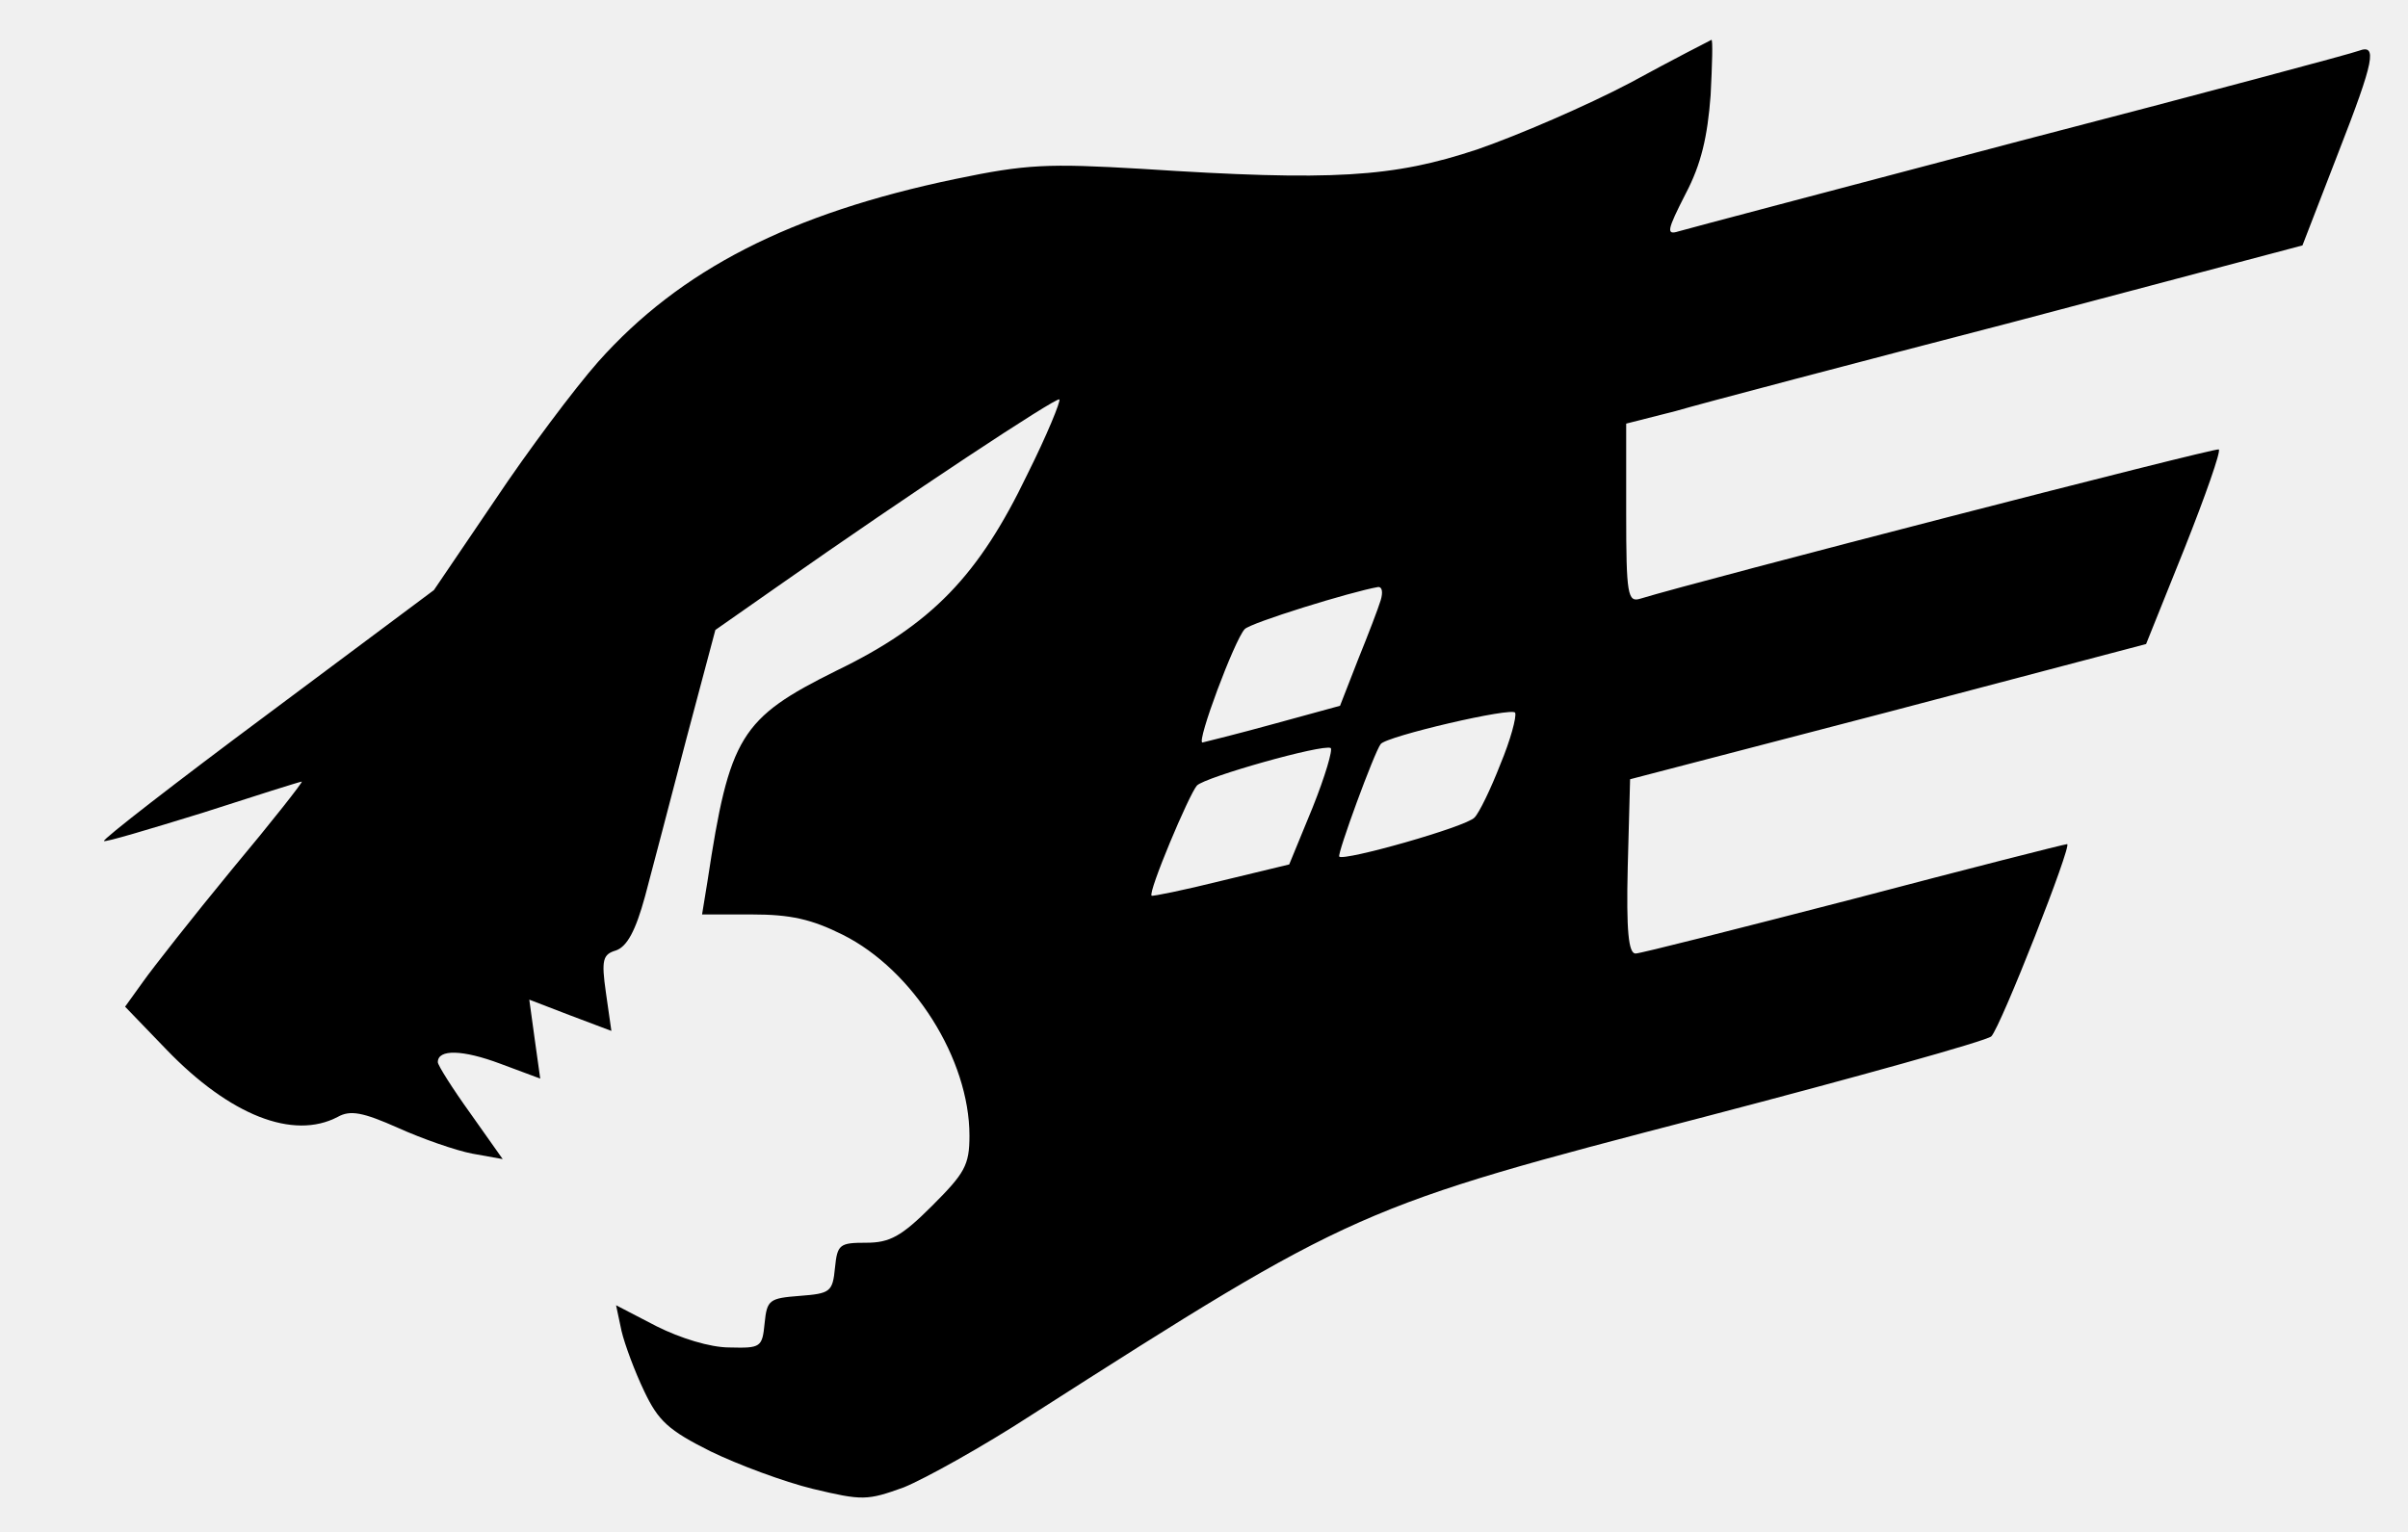
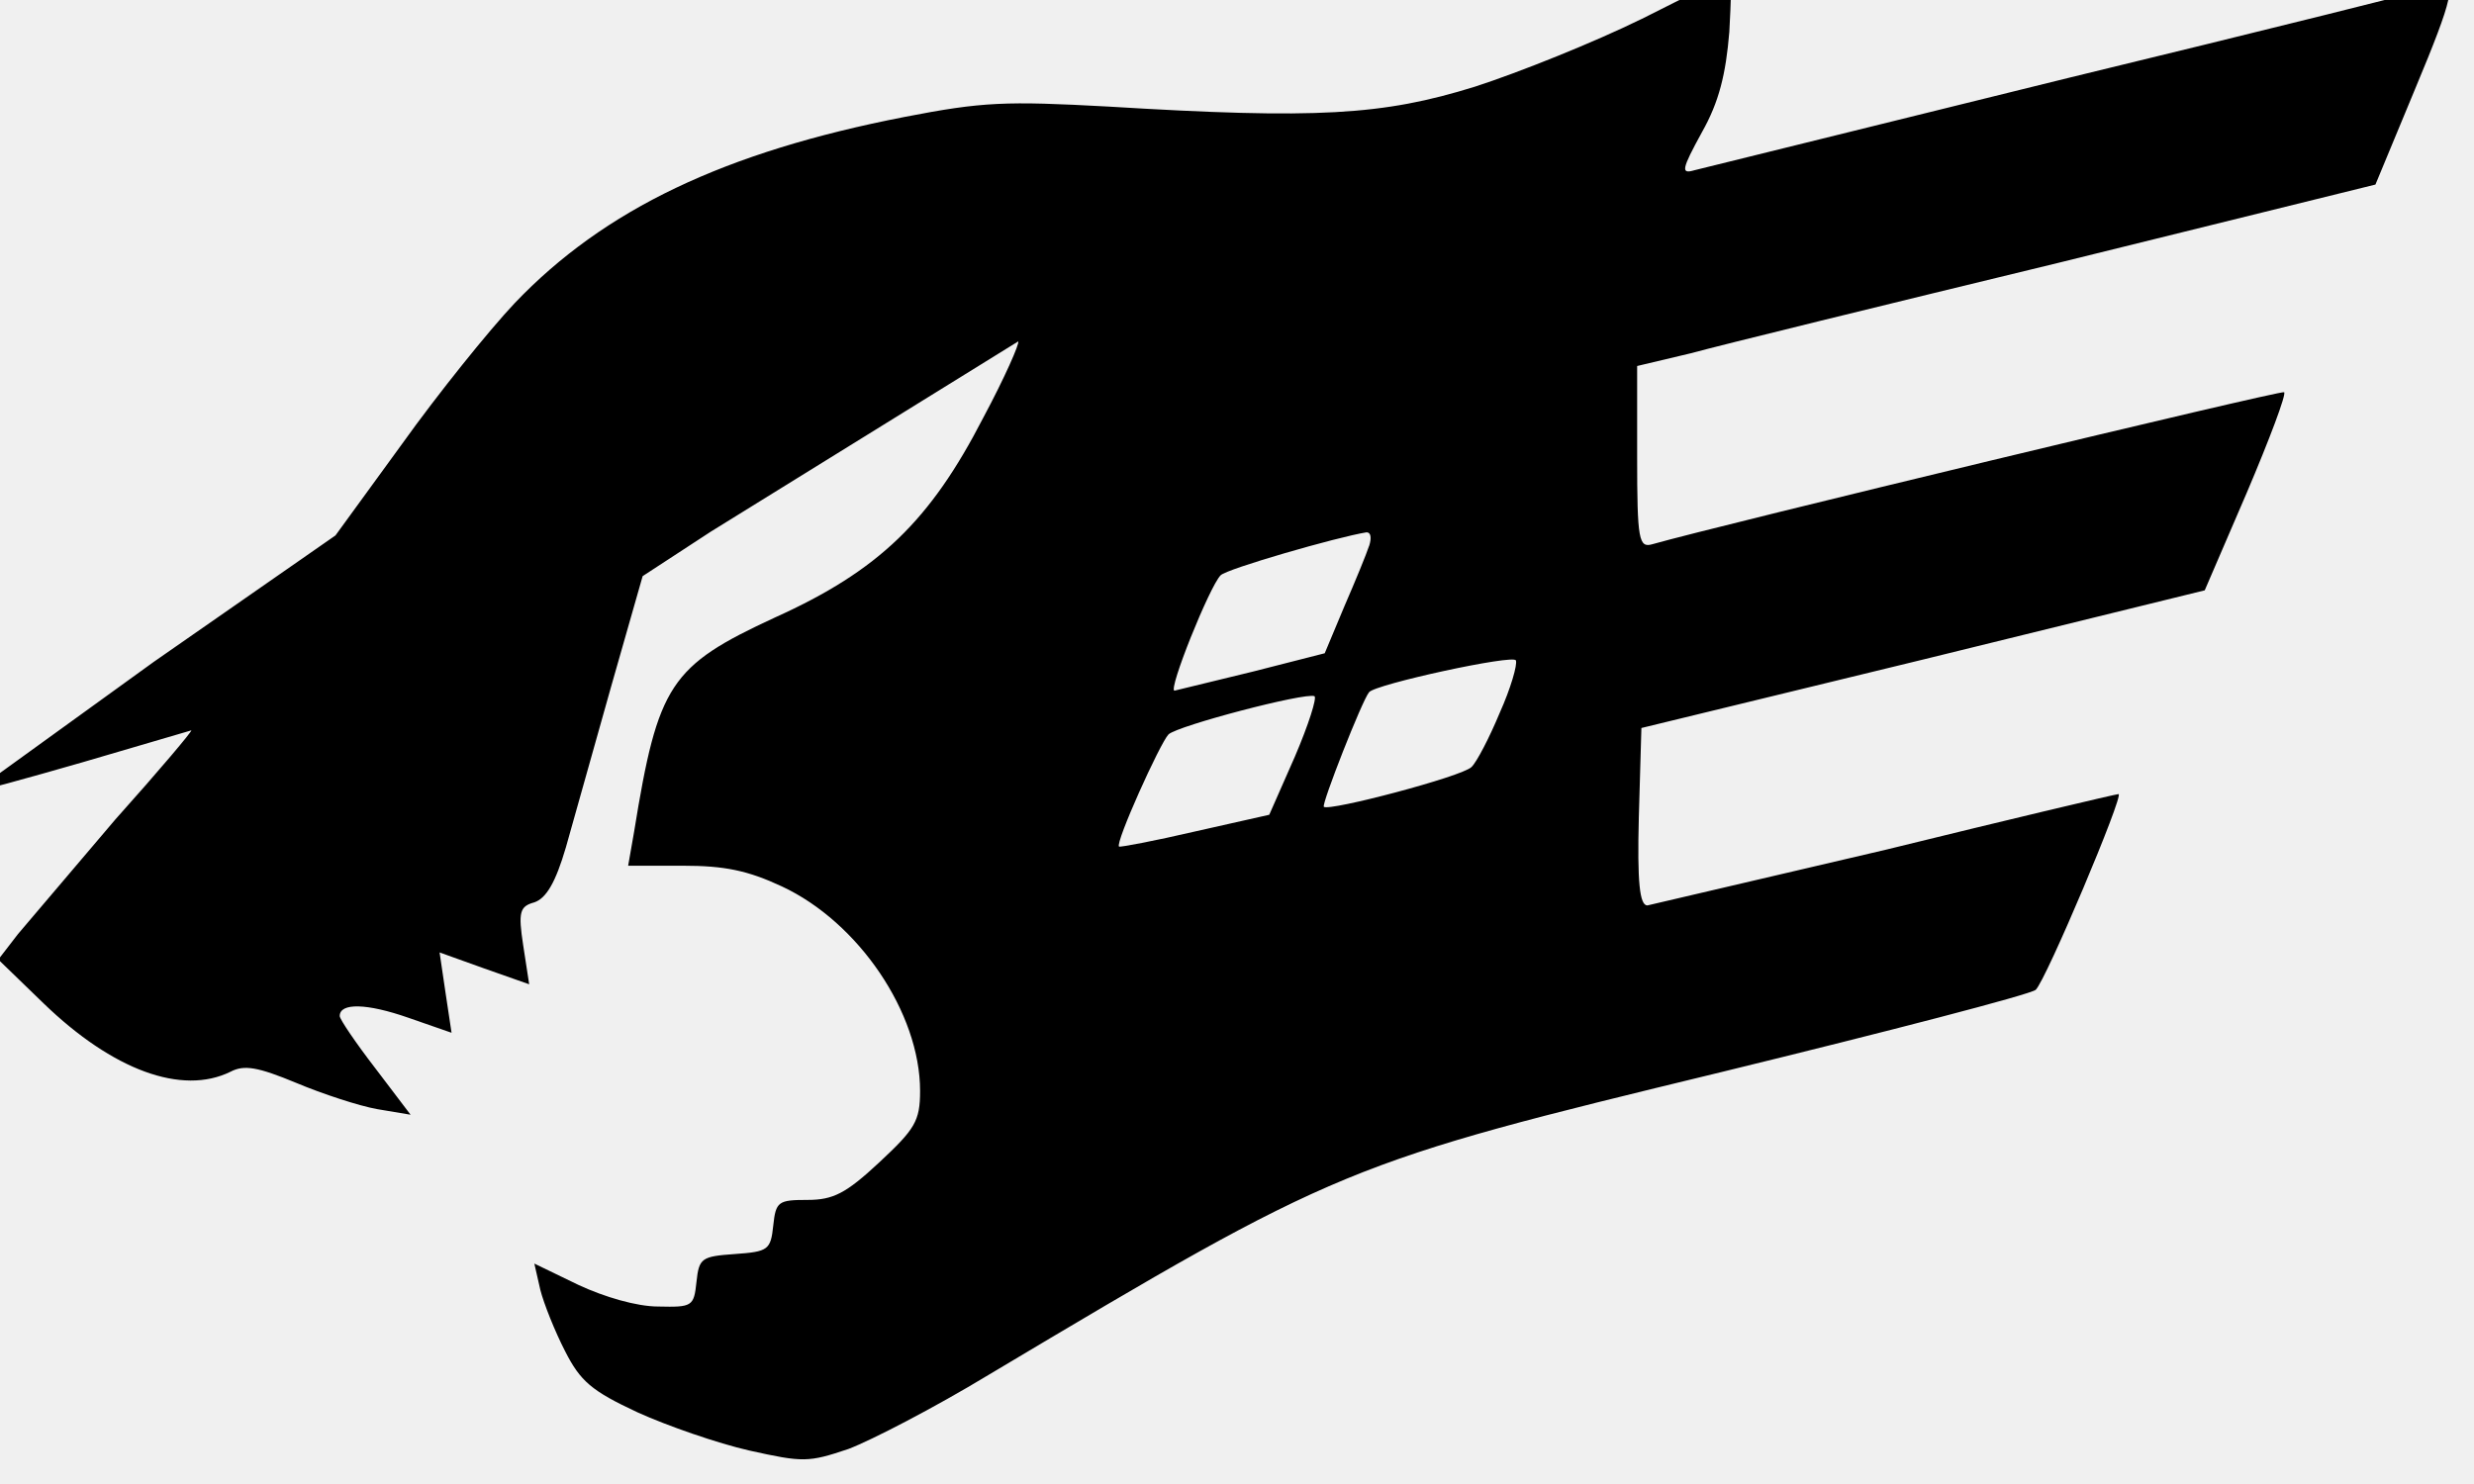
- <svg xmlns="http://www.w3.org/2000/svg" version="1.0" width="308pt" height="196pt" viewBox="0 0 308 196" preserveAspectRatio="xMidYMid meet">
+ <svg xmlns="http://www.w3.org/2000/svg" width="50" height="30">
  <style>
-     path {
-         fill: black;
-     }
-     @media (prefers-color-scheme: dark) {
-         path { fill: white; }
-     }
- </style>
-   <g transform="translate(0,196) scale(0.1,-0.1)" fill="#000000" stroke="none">
-     <path d="M2085 1854 c-55 -29 -143 -67 -195 -85 -108 -36 -185 -41 -430 -25 -120 7 -147 6 -238 -13 -211 -44 -352 -116 -457 -234 -30 -34 -90 -114 -132 -177 l-78 -115 -213 -159 c-117 -87 -211 -160 -209 -162 1 -2 58 15 126 36 68 22 125 40 127 40 2 0 -38 -51 -89 -112 -51 -62 -102 -127 -114 -144 l-23 -32 53 -55 c81 -84 162 -116 219 -86 16 9 32 6 77 -14 31 -14 74 -29 95 -33 l39 -7 -41 58 c-23 32 -42 62 -42 66 0 17 32 16 80 -2 l51 -19 -7 50 -7 51 52 -20 53 -20 -7 49 c-6 42 -4 49 13 54 14 5 25 25 37 69 9 34 33 125 53 202 l37 139 80 56 c168 118 356 242 360 239 2 -2 -16 -46 -41 -96 -62 -129 -122 -192 -244 -251 -123 -61 -137 -84 -165 -269 l-7 -43 64 0 c49 0 76 -6 116 -26 90 -45 162 -159 162 -257 0 -38 -6 -48 -48 -90 -39 -39 -54 -47 -84 -47 -34 0 -37 -2 -40 -32 -3 -31 -6 -33 -45 -36 -39 -3 -42 -5 -45 -35 -3 -31 -5 -32 -45 -31 -25 0 -63 12 -93 27 l-52 27 7 -33 c4 -17 17 -52 29 -77 18 -38 31 -50 85 -77 35 -17 94 -39 131 -48 63 -15 69 -15 116 2 27 11 101 52 164 93 413 264 418 266 860 381 195 51 360 97 367 103 12 12 104 246 97 246 -3 0 -125 -31 -273 -70 -147 -38 -273 -70 -279 -70 -9 0 -12 29 -10 111 l3 112 330 86 330 87 49 122 c27 68 47 125 44 127 -3 3 -665 -168 -740 -191 -16 -5 -18 5 -18 109 l0 115 63 16 c34 10 228 61 432 114 l370 98 46 119 c46 118 50 139 26 130 -7 -3 -201 -55 -432 -115 -231 -61 -428 -113 -438 -116 -16 -5 -15 1 9 48 20 38 28 73 32 126 2 39 3 72 1 71 -2 -1 -49 -25 -104 -55z m-319 -662 c-3 -10 -16 -44 -29 -76 l-23 -59 -84 -23 c-47 -13 -88 -23 -92 -24 -8 0 41 131 54 145 7 8 136 48 171 54 5 0 6 -7 3 -17z m153 -210 c-12 -31 -27 -62 -33 -68 -11 -12 -167 -56 -173 -50 -3 3 45 134 53 144 7 10 170 48 172 40 2 -5 -6 -35 -19 -66z m-240 -55 l-30 -73 -87 -21 c-48 -12 -88 -20 -89 -19 -5 4 48 130 58 141 11 11 160 53 171 48 3 -2 -7 -36 -23 -76z" />
-   </g>
+         path {
+             fill: black;
+         }
+         @media (prefers-color-scheme: dark) {
+             path { fill: white; }
+         }
+     </style>
+   <path d="M33.173.385c-.949.467-2.467 1.077-3.364 1.367-1.863.579-3.191.66-7.417.402-2.07-.113-2.536-.096-4.106.209-3.64.708-6.072 1.866-7.883 3.764-.517.547-1.553 1.834-2.277 2.847l-1.346 1.85-3.674 2.557-3.605 2.606c.017.032 1-.241 2.174-.579l2.191-.643c.034 0-.656.82-1.536 1.802L.363 18.883l-.397.515.914.885c1.397 1.351 2.795 1.866 3.778 1.383.276-.145.552-.097 1.328.225.535.225 1.276.467 1.639.531l.673.113-.708-.933c-.397-.515-.724-.997-.724-1.062 0-.273.552-.257 1.38.032l.88.306-.121-.804-.121-.82.897.322.914.322-.121-.788c-.104-.675-.069-.788.224-.868.241-.081.431-.403.638-1.11l.914-3.249.638-2.236 1.38-.901 6.21-3.844c.035.032-.276.74-.707 1.544-1.069 2.075-2.105 3.088-4.209 4.037-2.122.981-2.364 1.351-2.846 4.327l-.121.691h1.104c.846 0 1.311.096 2.002.418 1.552.724 2.794 2.558 2.794 4.134 0 .612-.103.772-.828 1.448-.672.627-.931.756-1.449.756-.587 0-.639.032-.69.515-.052.498-.103.531-.776.579s-.725.08-.776.563c-.052.498-.086.514-.776.498-.431 0-1.086-.193-1.604-.434l-.897-.434.121.531c.069.273.293.837.5 1.239.31.611.535.804 1.466 1.238.604.274 1.621.627 2.26.772 1.087.241 1.19.241 2.001-.032.466-.177 1.742-.837 2.829-1.496 7.124-4.247 7.211-4.279 14.836-6.129 3.364-.821 6.21-1.56 6.33-1.657.207-.193 1.794-3.957 1.674-3.957-.052 0-2.156.498-4.709 1.126l-4.813 1.125c-.156 0-.207-.466-.173-1.785l.052-1.802 5.693-1.384 5.692-1.399.845-1.962c.465-1.094.811-2.011.759-2.043-.052-.048-11.472 2.702-12.765 3.072-.276.081-.31-.08-.31-1.753V7.399l1.087-.258c.586-.161 3.933-.981 7.452-1.834l6.382-1.576.794-1.914c.793-1.898.862-2.236.448-2.091-.121.048-3.467.884-7.452 1.85l-7.556 1.866c-.276.081-.258-.016.156-.772.345-.611.482-1.174.552-2.027.034-.628.052-1.158.017-1.142s-.845.402-1.794.885zM27.67 11.034c-.052.161-.276.708-.5 1.223l-.397.949-1.449.37-1.587.386c-.138 0 .708-2.107.932-2.332.121-.129 2.346-.772 2.95-.869.087 0 .104.113.052.274zm2.639 3.378c-.207.499-.466.997-.57 1.094-.19.193-2.881.9-2.984.804-.052-.048.776-2.156.914-2.316.12-.161 2.933-.772 2.967-.643.035.08-.103.563-.327 1.061zm-4.14.885l-.517 1.174-1.501.338c-.828.193-1.518.322-1.535.305-.086-.064.828-2.091 1-2.268.19-.177 2.76-.852 2.95-.772.052.033-.121.579-.397 1.223z" stroke="none" fill="#000" fill-rule="nonzero" />
</svg>
